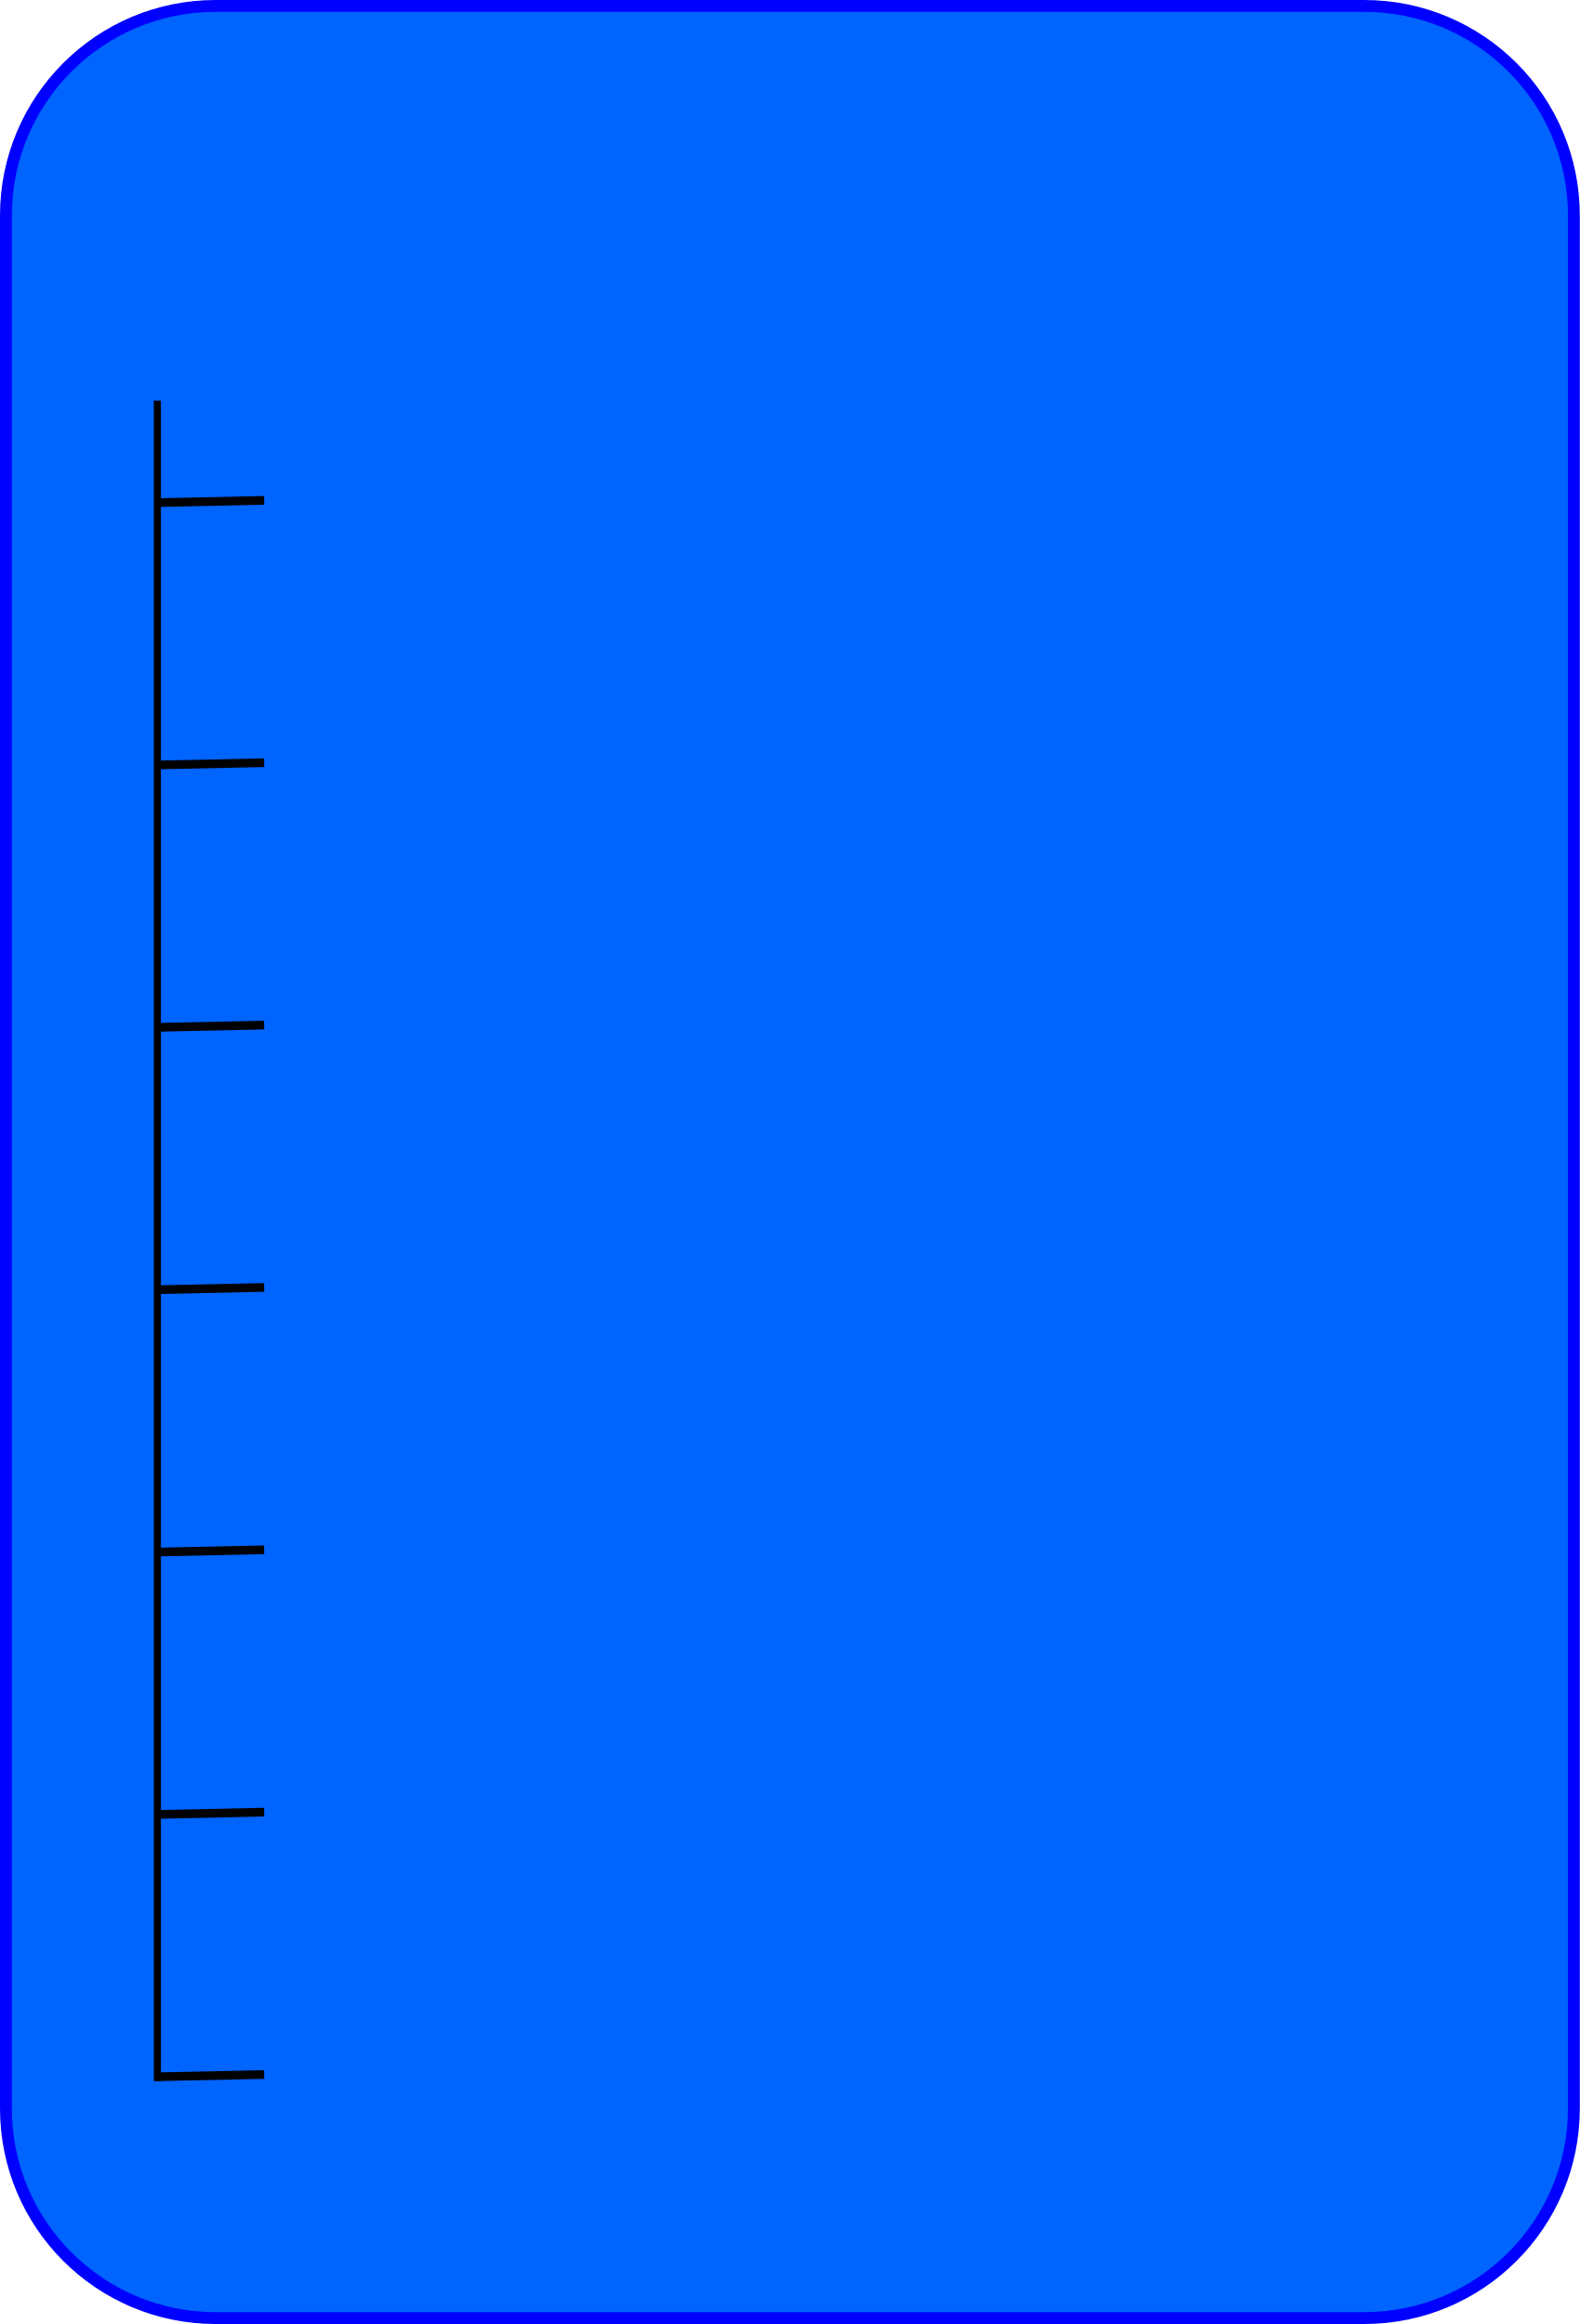
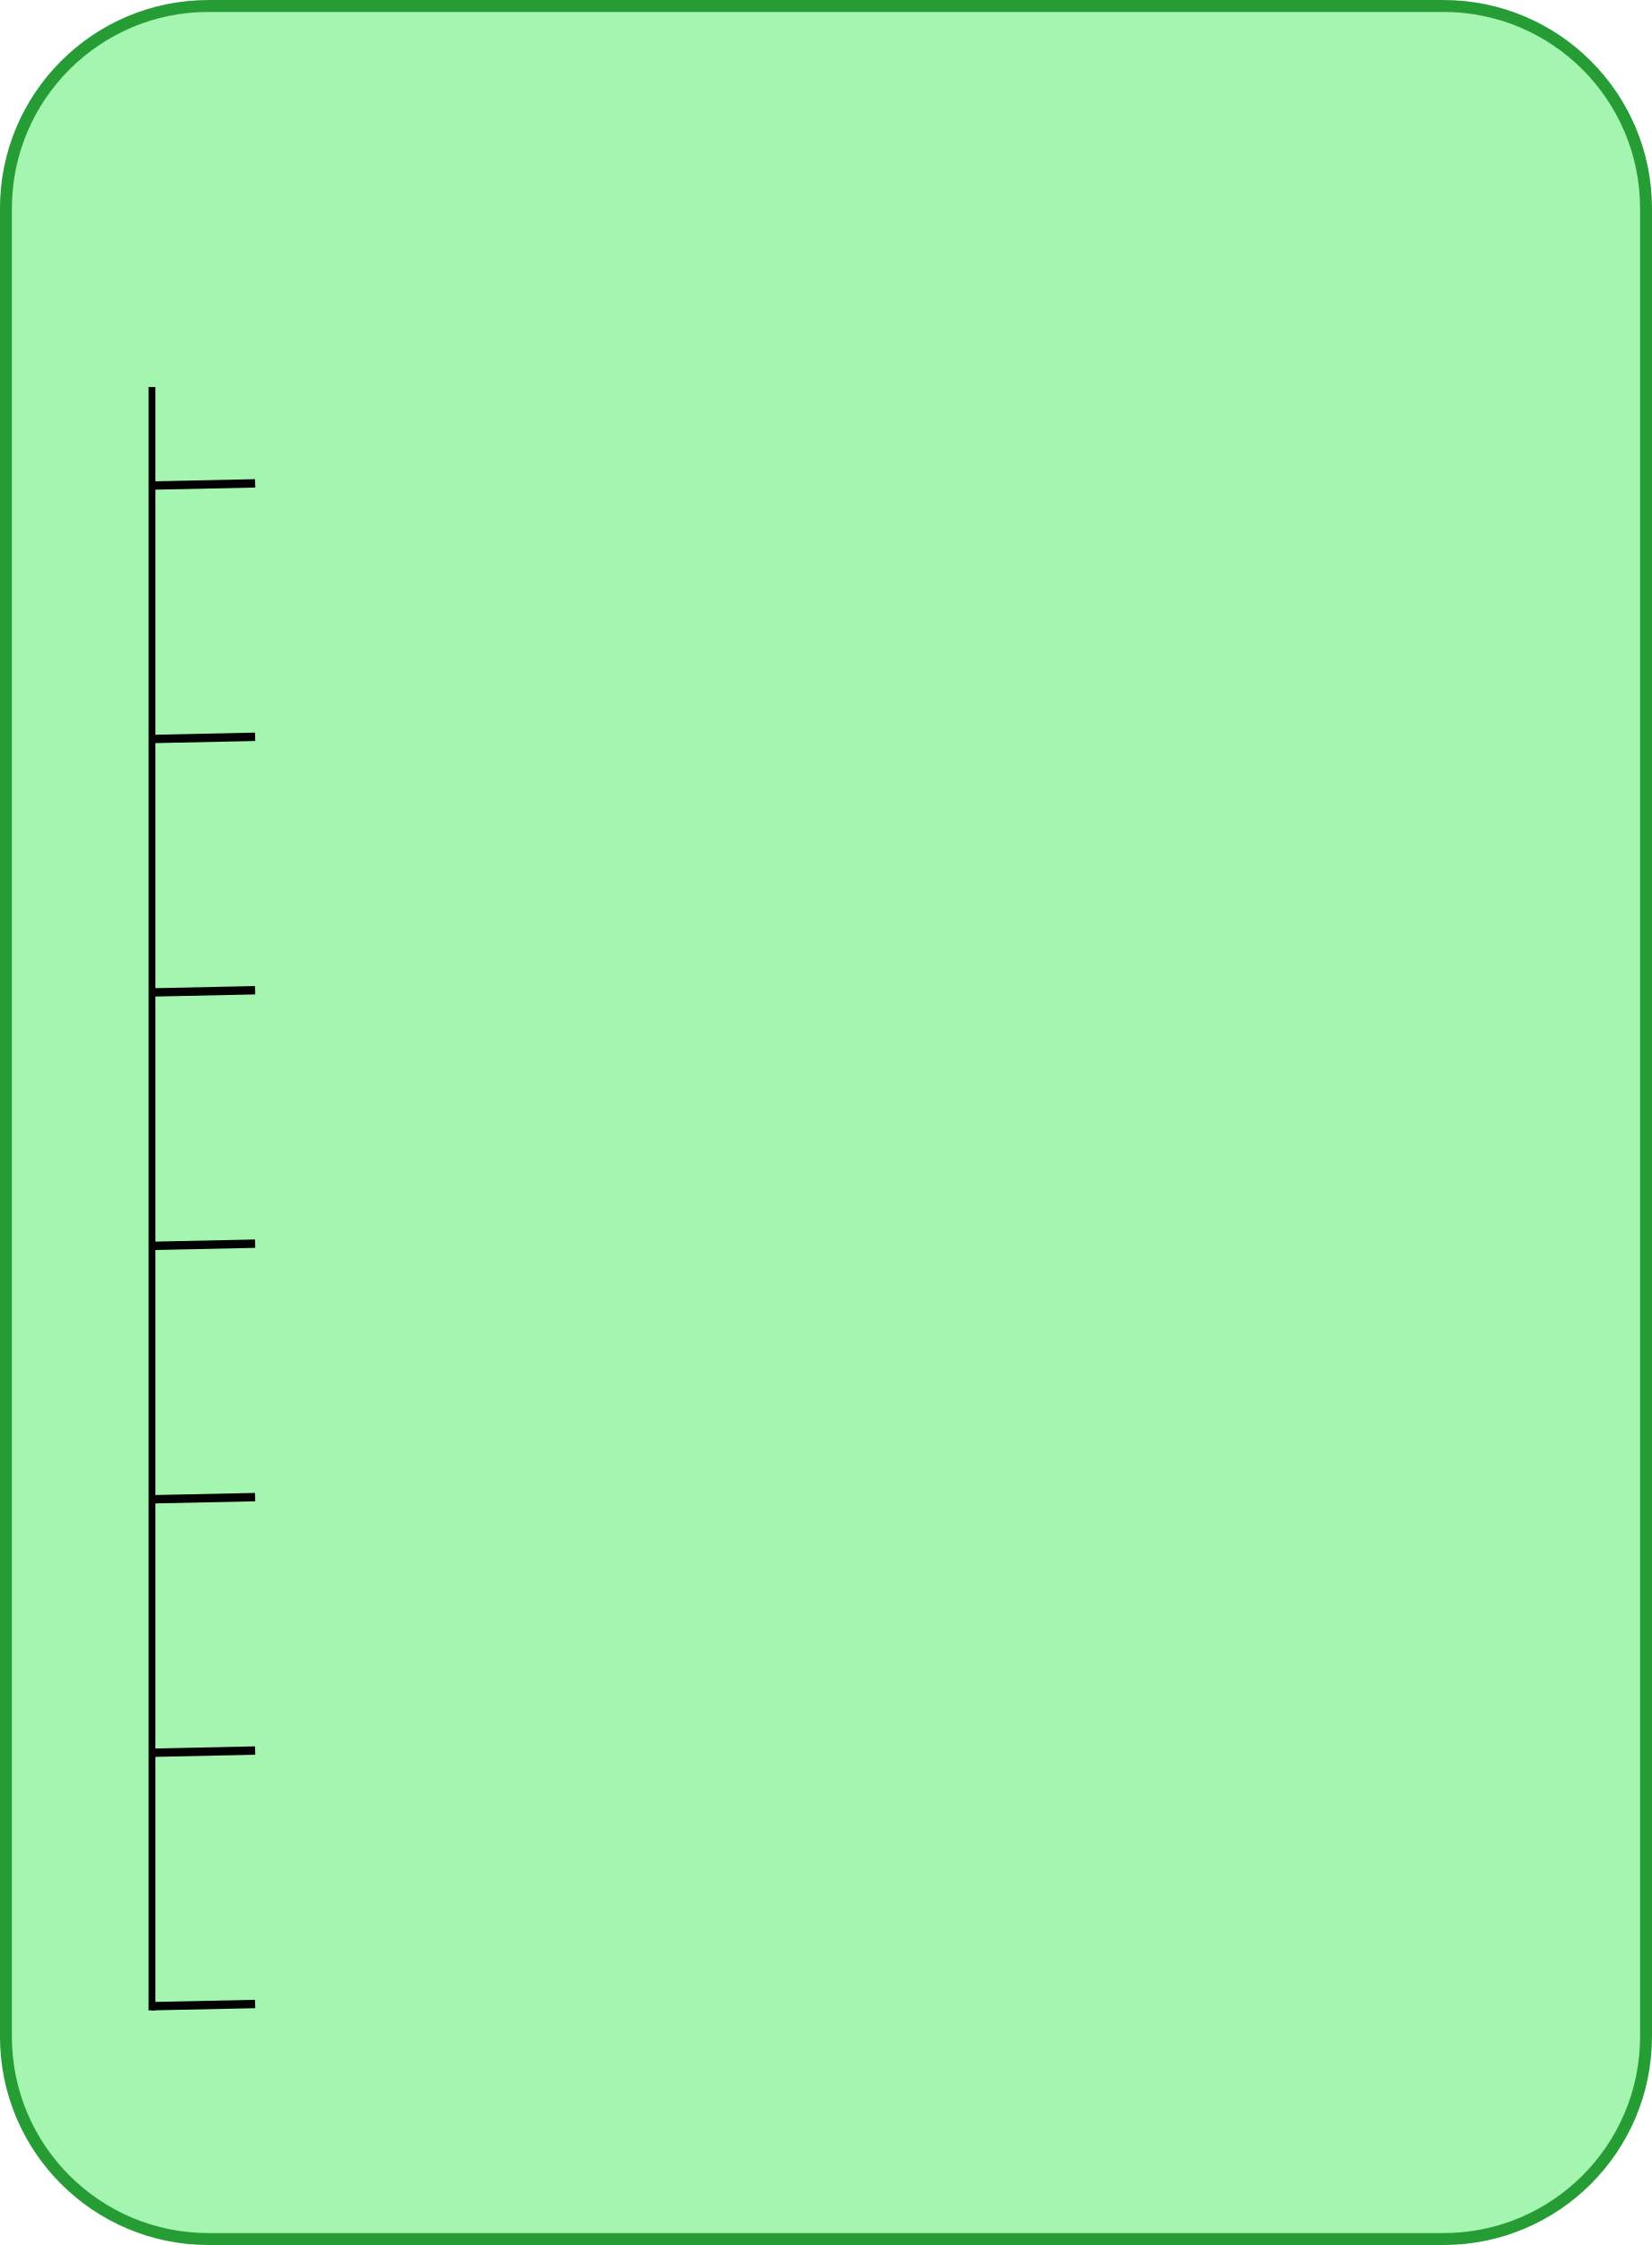
- <svg xmlns="http://www.w3.org/2000/svg" width="722.143" height="1062.105" id="svg2" version="1.1">
+ <svg xmlns="http://www.w3.org/2000/svg" width="781.719" height="1062.125" id="svg2" version="1.1">
  <defs id="defs4" />
-   <g id="layer1" transform="translate(-14.64285,-5.576456)">
-     <rect style="fill:#0064ff;fill-opacity:1;stroke:#0000ff;stroke-width:5.419;stroke-miterlimit:4;stroke-dasharray:none" id="rect2985" width="716.724" height="1056.686" x="17.352" y="8.286" ry="95.82" />
+   <g id="layer1" transform="translate(-14.65625,-5.5625)">
+     <rect style="fill:#a4f5af;fill-opacity:1;stroke:#259c34;stroke-width:5.639;stroke-miterlimit:4;stroke-opacity:1;stroke-dasharray:none" id="rect2985" width="776.094" height="1056.467" x="17.462" y="8.396" ry="95.8" />
  </g>
-   <g id="layer2" transform="translate(-14.64285,-5.576456)">
+   <g id="layer2" transform="translate(-14.65625,-5.5625)">
    <flowRoot xml:space="preserve" id="flowRoot3760" style="font-size:40px;font-style:normal;font-weight:normal;line-height:125%;letter-spacing:0px;word-spacing:0px;fill:#000000;fill-opacity:1;stroke:none;font-family:Sans">
      <flowRegion id="flowRegion3762">
        <rect id="rect3764" width="297.143" height="68.571" x="130" y="88.076" />
      </flowRegion>
      <flowPara id="flowPara3766" />
    </flowRoot>
    <flowRoot xml:space="preserve" id="flowRoot3768" style="font-size:40px;font-style:normal;font-weight:normal;line-height:125%;letter-spacing:0px;word-spacing:0px;fill:#000000;fill-opacity:1;stroke:none;font-family:Sans">
      <flowRegion id="flowRegion3770">
        <rect id="rect3772" width="585.714" height="100" x="67.143" y="58.076" />
      </flowRegion>
      <flowPara id="flowPara3774" style="font-size:72px">Constraint</flowPara>
    </flowRoot>
    <flowRoot xml:space="preserve" id="flowRoot3776" style="font-size:40px;font-style:normal;font-weight:normal;line-height:125%;letter-spacing:0px;word-spacing:0px;fill:#000000;fill-opacity:1;stroke:none;font-family:Sans" transform="translate(-10.16447,115.4137)">
      <flowRegion id="flowRegion3778">
        <rect id="rect3780" width="449.879" height="58.108" x="151.429" y="208.076" />
      </flowRegion>
-       <flowPara id="flowPara3784">canBeMadeOneway</flowPara>
+       <flowPara id="flowPara3784">canBeMadeOneway()</flowPara>
    </flowRoot>
    <path style="fill:none;stroke:#000000;stroke-width:3.222;stroke-linecap:butt;stroke-linejoin:miter;stroke-miterlimit:4;stroke-opacity:1;stroke-dasharray:none;display:inline" d="m 86.578,188.656 0,768.024" id="path3807" />
    <flowRoot xml:space="preserve" id="flowRoot3827" style="font-size:40px;font-style:normal;font-weight:normal;line-height:125%;letter-spacing:0px;word-spacing:0px;fill:#000000;fill-opacity:1;stroke:none;font-family:Sans" transform="translate(-16.85197,268.6289)">
      <flowRegion id="flowRegion3829">
        <rect id="rect3831" width="390.768" height="59.857" x="158.114" y="295.674" />
      </flowRegion>
-       <flowPara id="flowPara3833">getVariables</flowPara>
+       <flowPara id="flowPara3833">getVariables()</flowPara>
    </flowRoot>
    <flowRoot xml:space="preserve" id="flowRoot3835" style="font-size:40px;font-style:normal;font-weight:normal;line-height:125%;letter-spacing:0px;word-spacing:0px;fill:#000000;fill-opacity:1;stroke:none;font-family:Sans" transform="translate(-22.47697,281.7677)">
      <flowRegion id="flowRegion3837">
-         <rect id="rect3839" width="318.487" height="57.599" x="163.761" y="402.965" />
+         <rect id="rect3839" width="347.698" height="57.599" x="163.761" y="402.965" />
      </flowRegion>
-       <flowPara id="flowPara3841">getCoefficients</flowPara>
+       <flowPara id="flowPara3841">getCoefficients()</flowPara>
    </flowRoot>
    <flowRoot xml:space="preserve" id="flowRoot5356" style="font-size:23px;font-style:normal;font-weight:normal;line-height:125%;letter-spacing:0px;word-spacing:0px;fill:#000000;fill-opacity:1;stroke:none;font-family:Sans">
      <flowRegion id="flowRegion5358">
        <rect id="rect5360" width="400.932" height="68.893" x="169.408" y="506.869" />
      </flowRegion>
      <flowPara id="flowPara5362" />
    </flowRoot>
    <flowRoot style="font-size:40px;font-style:normal;font-weight:normal;line-height:125%;letter-spacing:0px;word-spacing:0px;fill:#000000;fill-opacity:1;stroke:none;font-family:Sans" id="flowRoot5364" xml:space="preserve" transform="translate(-16.85197,509.469)">
      <flowRegion id="flowRegion5366">
        <rect y="295.674" x="158.114" height="59.857" width="390.768" id="rect5368" />
      </flowRegion>
-       <flowPara id="flowPara5370">getPriority</flowPara>
+       <flowPara id="flowPara5370">getPriority()</flowPara>
    </flowRoot>
    <flowRoot style="font-size:40px;font-style:normal;font-weight:normal;line-height:125%;letter-spacing:0px;word-spacing:0px;fill:#000000;fill-opacity:1;stroke:none;font-family:Sans" id="flowRoot5372" xml:space="preserve" transform="translate(-10.16447,716.8988)">
      <flowRegion id="flowRegion5374">
        <rect y="208.076" x="151.429" height="67.143" width="320" id="rect5376" />
      </flowRegion>
-       <flowPara id="flowPara5378">getType</flowPara>
+       <flowPara id="flowPara5378">getType()</flowPara>
    </flowRoot>
    <flowRoot xml:space="preserve" id="flowRoot5380" style="font-size:23px;font-style:normal;font-weight:normal;line-height:125%;letter-spacing:0px;word-spacing:0px;fill:#000000;fill-opacity:1;stroke:none;font-family:Sans">
      <flowRegion id="flowRegion5382">
        <rect id="rect5384" width="477.73" height="81.316" x="162.632" y="770.016" />
      </flowRegion>
      <flowPara id="flowPara5386" />
    </flowRoot>
    <flowRoot transform="translate(-10.16447,-1.129359)" xml:space="preserve" id="flowRoot5388" style="font-size:40px;font-style:normal;font-weight:normal;line-height:125%;letter-spacing:0px;word-spacing:0px;fill:#000000;fill-opacity:1;stroke:none;font-family:Sans">
      <flowRegion id="flowRegion5390">
        <rect id="rect5392" width="437.456" height="54.72" x="151.429" y="208.076" />
      </flowRegion>
-       <flowPara id="flowPara5394">createInvariants</flowPara>
+       <flowPara id="flowPara5394">createInvariants()</flowPara>
    </flowRoot>
    <flowRoot xml:space="preserve" id="flowRoot5396" style="font-size:23px;font-style:normal;font-weight:normal;line-height:125%;letter-spacing:0px;word-spacing:0px;fill:#000000;fill-opacity:1;stroke:none;font-family:Sans">
      <flowRegion id="flowRegion5398">
        <rect id="rect5400" width="421.261" height="702.478" x="153.596" y="184.994" />
      </flowRegion>
      <flowPara id="flowPara5402" />
    </flowRoot>
    <flowRoot transform="translate(-11.88322,235.8338)" style="font-size:40px;font-style:normal;font-weight:normal;line-height:125%;letter-spacing:0px;word-spacing:0px;fill:#000000;fill-opacity:1;stroke:none;font-family:Sans" id="flowRoot3046" xml:space="preserve">
      <flowRegion id="flowRegion3048">
-         <rect y="208.076" x="151.429" height="58.108" width="449.879" id="rect3050" />
+         <rect y="208.076" x="151.429" height="69.792" width="698.756" id="rect3050" />
      </flowRegion>
-       <flowPara id="flowPara3052">MakeOneway</flowPara>
+       <flowPara id="flowPara3052">MakeOneway(bestVariable)</flowPara>
    </flowRoot>
  </g>
-   <g id="layer3" transform="translate(-14.64285,-5.576456)">
+   <g id="layer3" transform="translate(-14.65625,-5.5625)">
    <path style="fill:none;stroke:#000000;stroke-width:3.968;stroke-linecap:butt;stroke-linejoin:miter;stroke-miterlimit:4;stroke-opacity:1;stroke-dasharray:none" d="M 135.376,234.242 86.223,235.284" id="path3811" />
    <path id="path5423" d="m 135.376,354.145 -49.154,1.042" style="fill:none;stroke:#000000;stroke-width:3.968;stroke-linecap:butt;stroke-linejoin:miter;stroke-miterlimit:4;stroke-opacity:1;stroke-dasharray:none" />
    <path style="fill:none;stroke:#000000;stroke-width:3.968;stroke-linecap:butt;stroke-linejoin:miter;stroke-miterlimit:4;stroke-opacity:1;stroke-dasharray:none" d="m 135.376,474.048 -49.154,1.042" id="path5425" />
    <path id="path5427" d="m 135.376,593.951 -49.154,1.042" style="fill:none;stroke:#000000;stroke-width:3.968;stroke-linecap:butt;stroke-linejoin:miter;stroke-miterlimit:4;stroke-opacity:1;stroke-dasharray:none" />
    <path style="fill:none;stroke:#000000;stroke-width:3.968;stroke-linecap:butt;stroke-linejoin:miter;stroke-miterlimit:4;stroke-opacity:1;stroke-dasharray:none" d="m 135.376,713.855 -49.154,1.042" id="path5429" />
    <path id="path5431" d="m 135.376,833.758 -49.154,1.042" style="fill:none;stroke:#000000;stroke-width:3.968;stroke-linecap:butt;stroke-linejoin:miter;stroke-miterlimit:4;stroke-opacity:1;stroke-dasharray:none" />
    <path style="fill:none;stroke:#000000;stroke-width:3.968;stroke-linecap:butt;stroke-linejoin:miter;stroke-miterlimit:4;stroke-opacity:1;stroke-dasharray:none" d="m 135.376,953.661 -49.154,1.042" id="path3044" />
  </g>
</svg>
